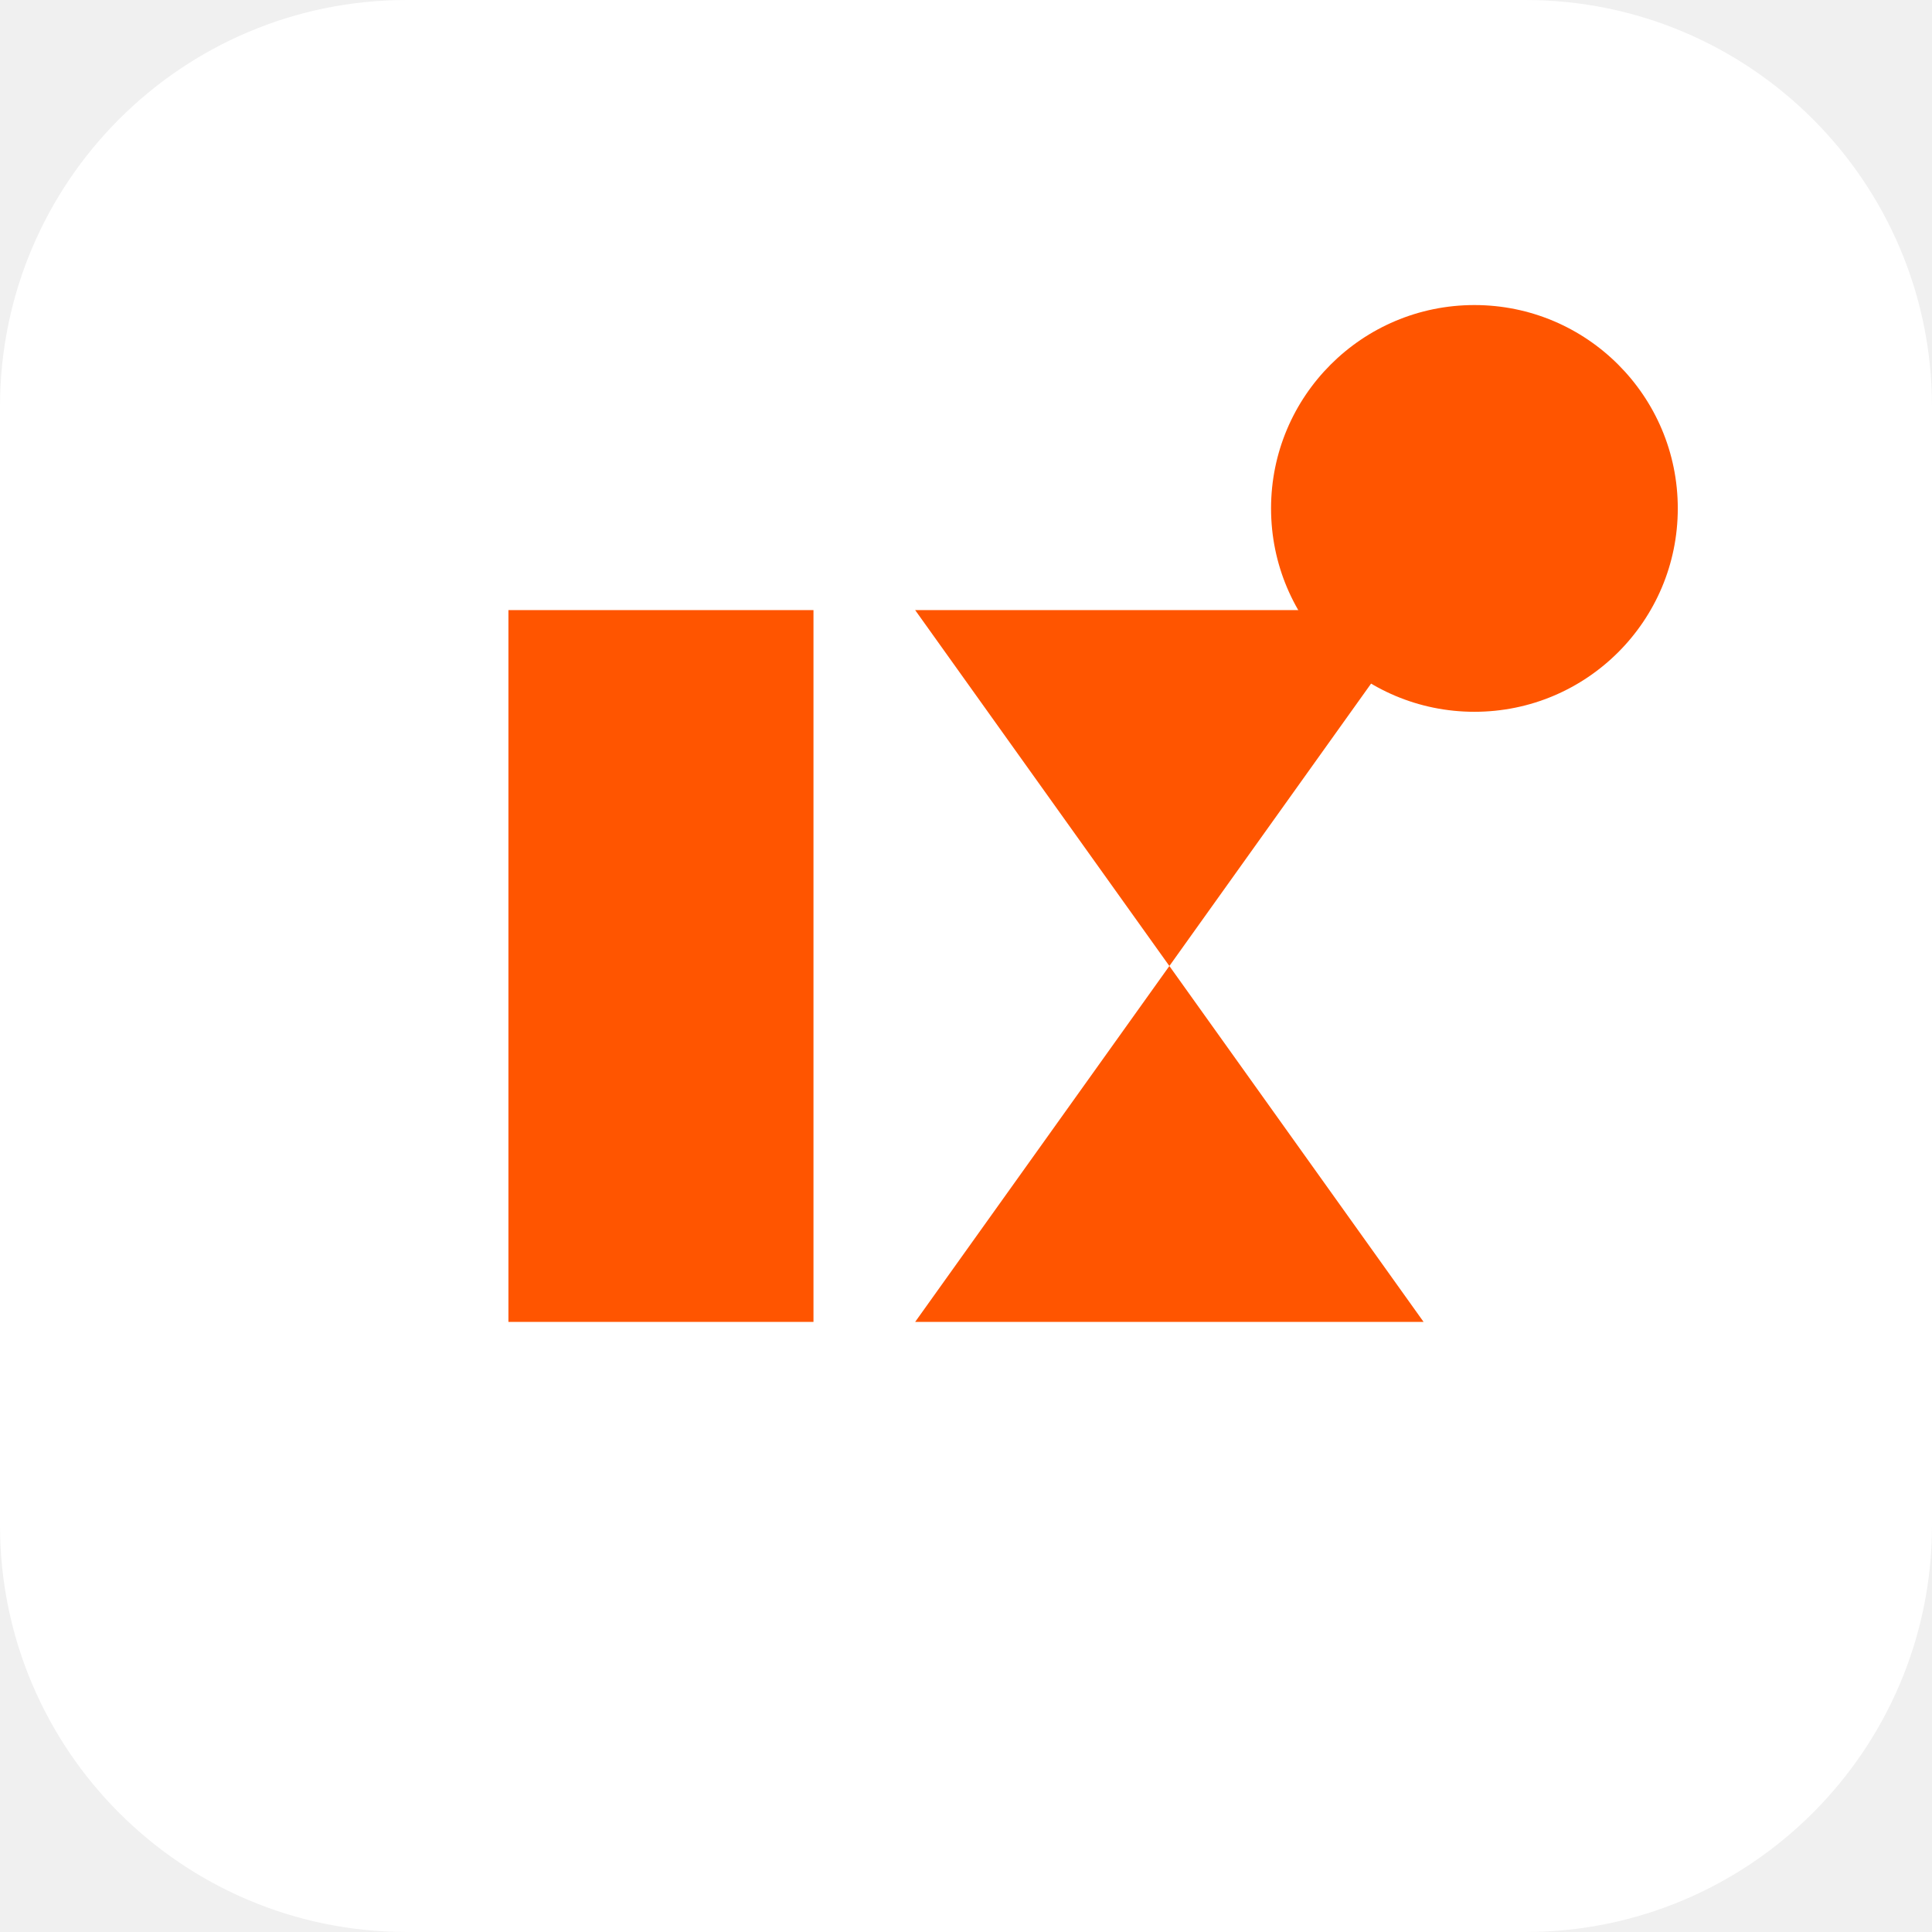
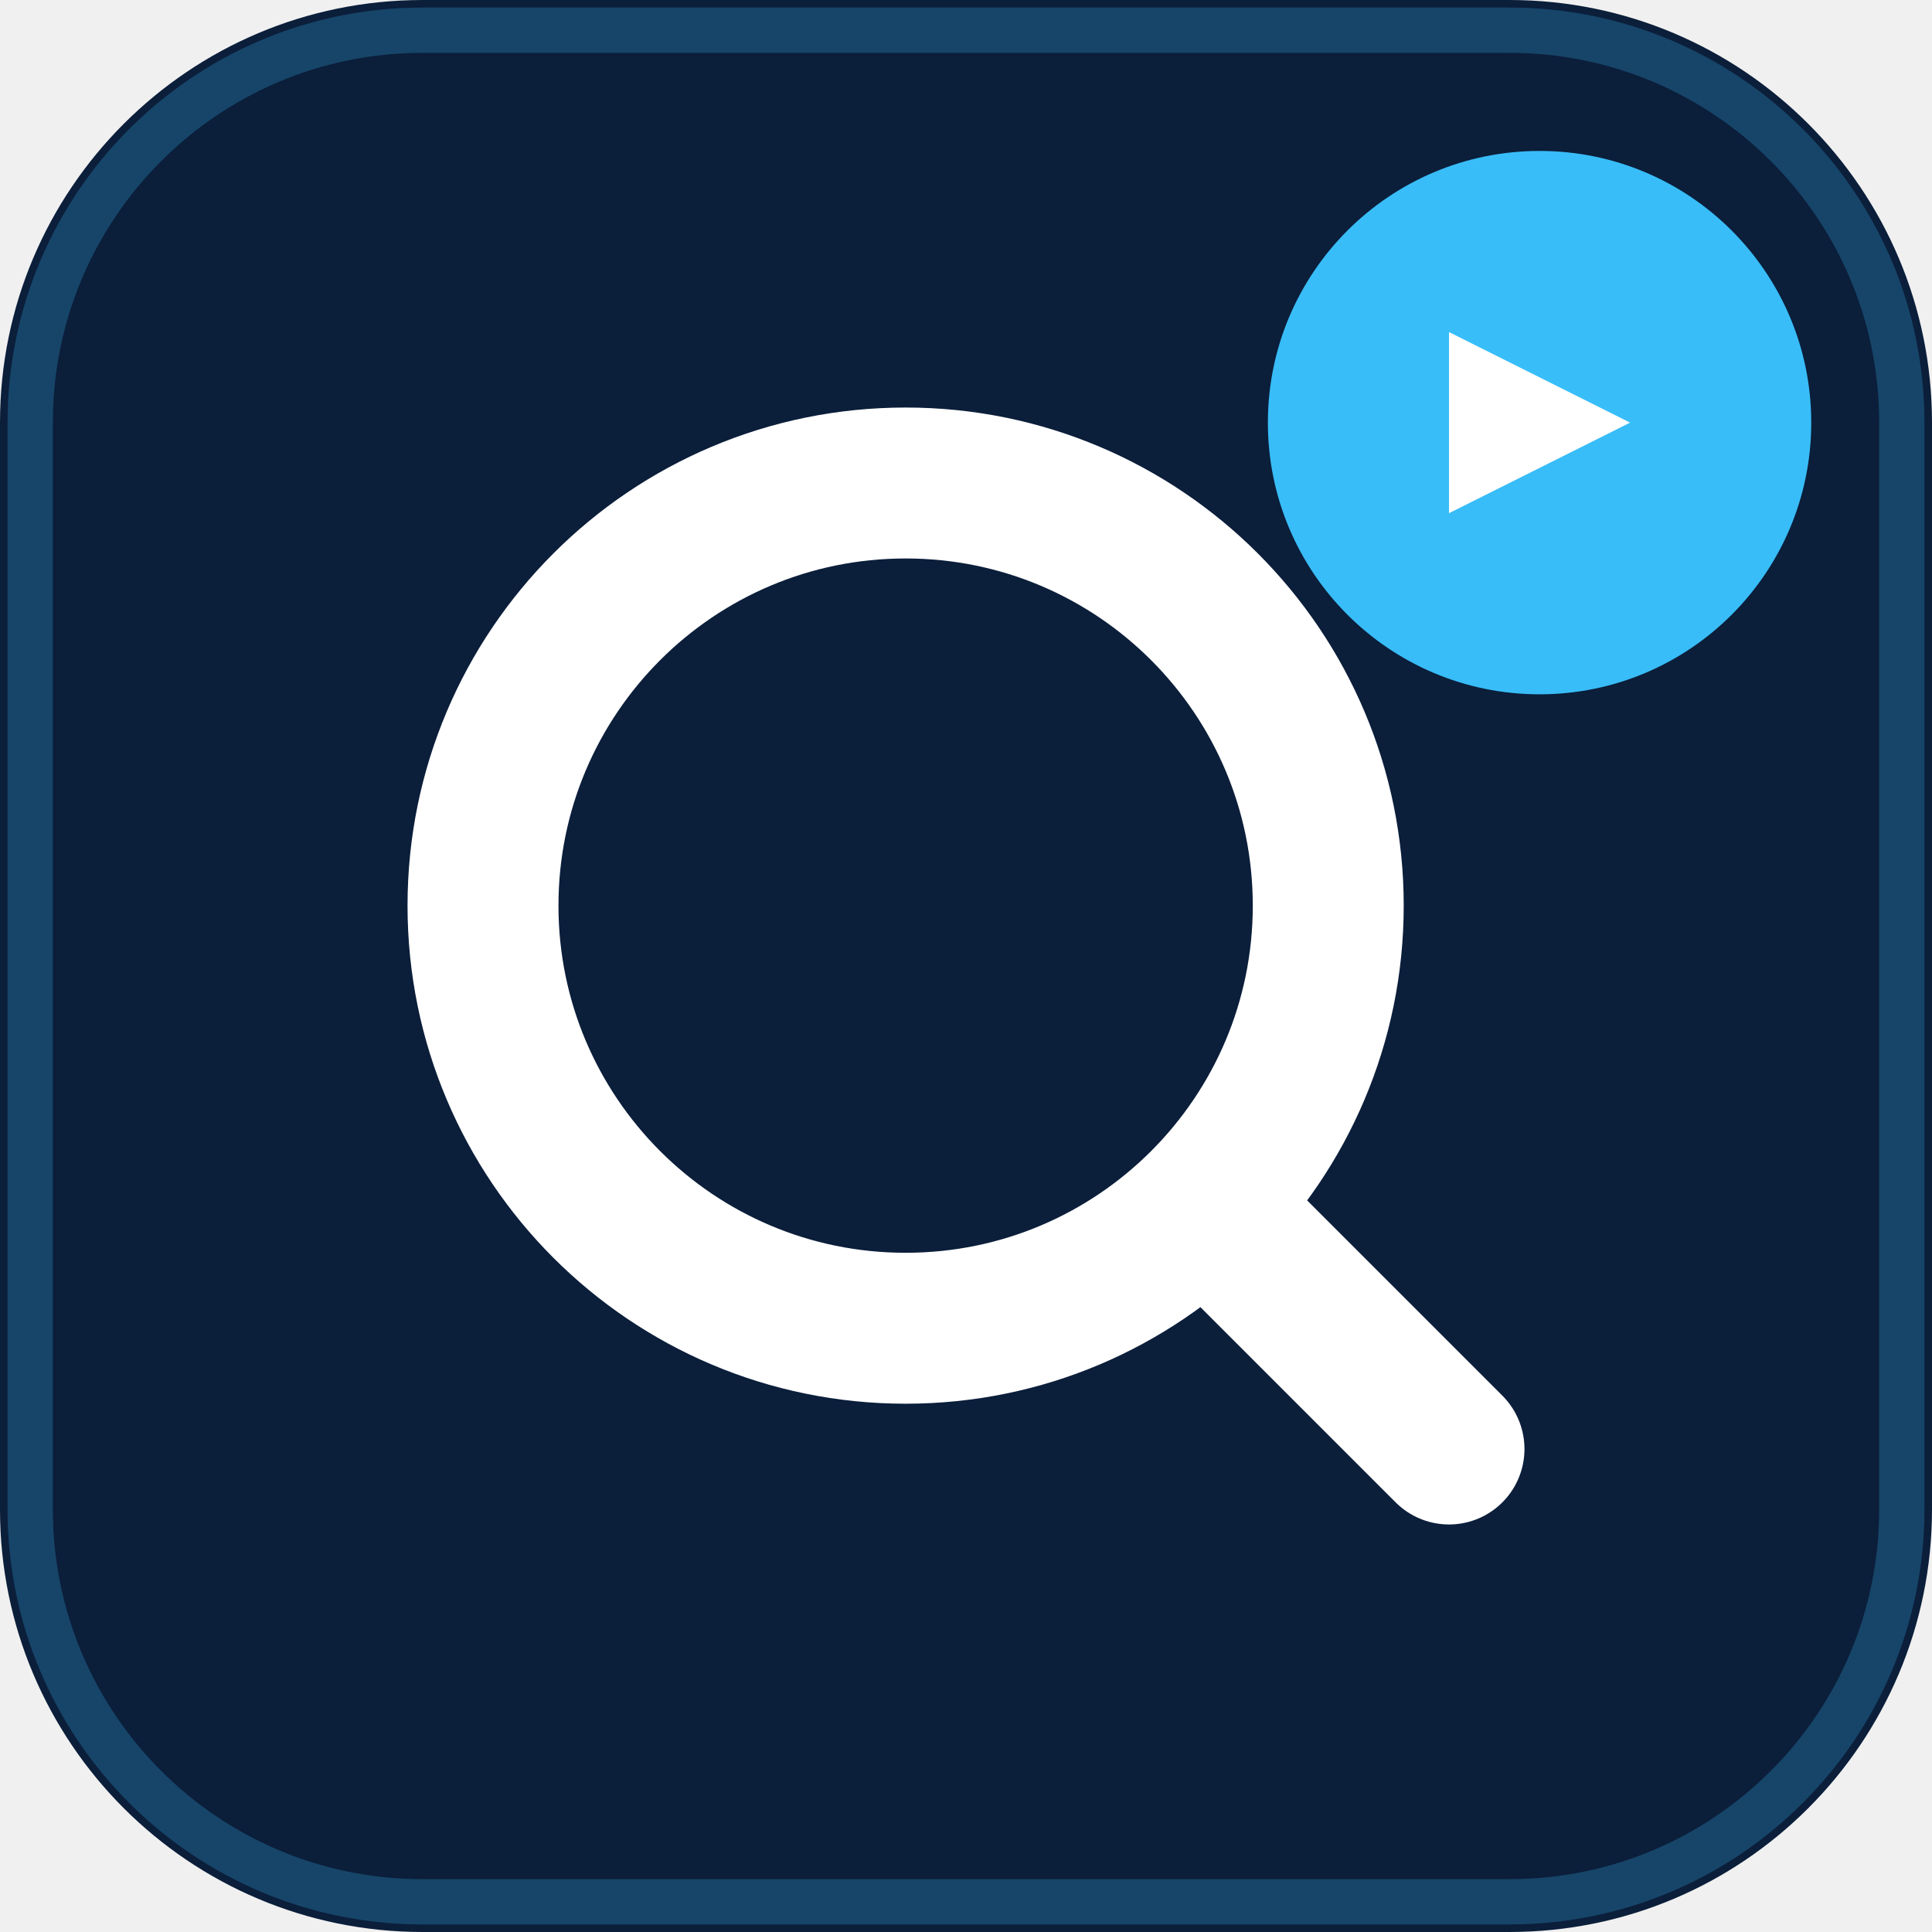
- <svg xmlns="http://www.w3.org/2000/svg" width="38" height="38" viewBox="0 0 38 38" fill="none">
-   <rect width="38" height="38" rx="8" fill="white" />
-   <path d="M10 12h6v14h-6z" fill="#FF5500" />
-   <path d="M18 12h10l-5 7 5 7H18l5-7-5-7z" fill="#FF5500" />
-   <circle cx="29" cy="10" r="4" fill="#FF5500" />
+ <svg xmlns="http://www.w3.org/2000/svg" width="64" height="64" viewBox="0 0 64 64" fill="none">
+   <rect width="64" height="64" rx="14" fill="#0B1E3A" />
+   <rect x="1" y="1" width="62" height="62" rx="13" stroke="#38BDF8" stroke-width="1.5" stroke-opacity="0.25" />
+   <circle cx="30" cy="30" r="14" stroke="white" stroke-width="5" fill="none" />
+   <line x1="40" y1="40" x2="48" y2="48" stroke="white" stroke-width="5" stroke-linecap="round" />
+   <circle cx="51" cy="14" r="9" fill="#38BDF8" />
+   <polygon points="48,11 48,17 54,14" fill="white" />
</svg>
